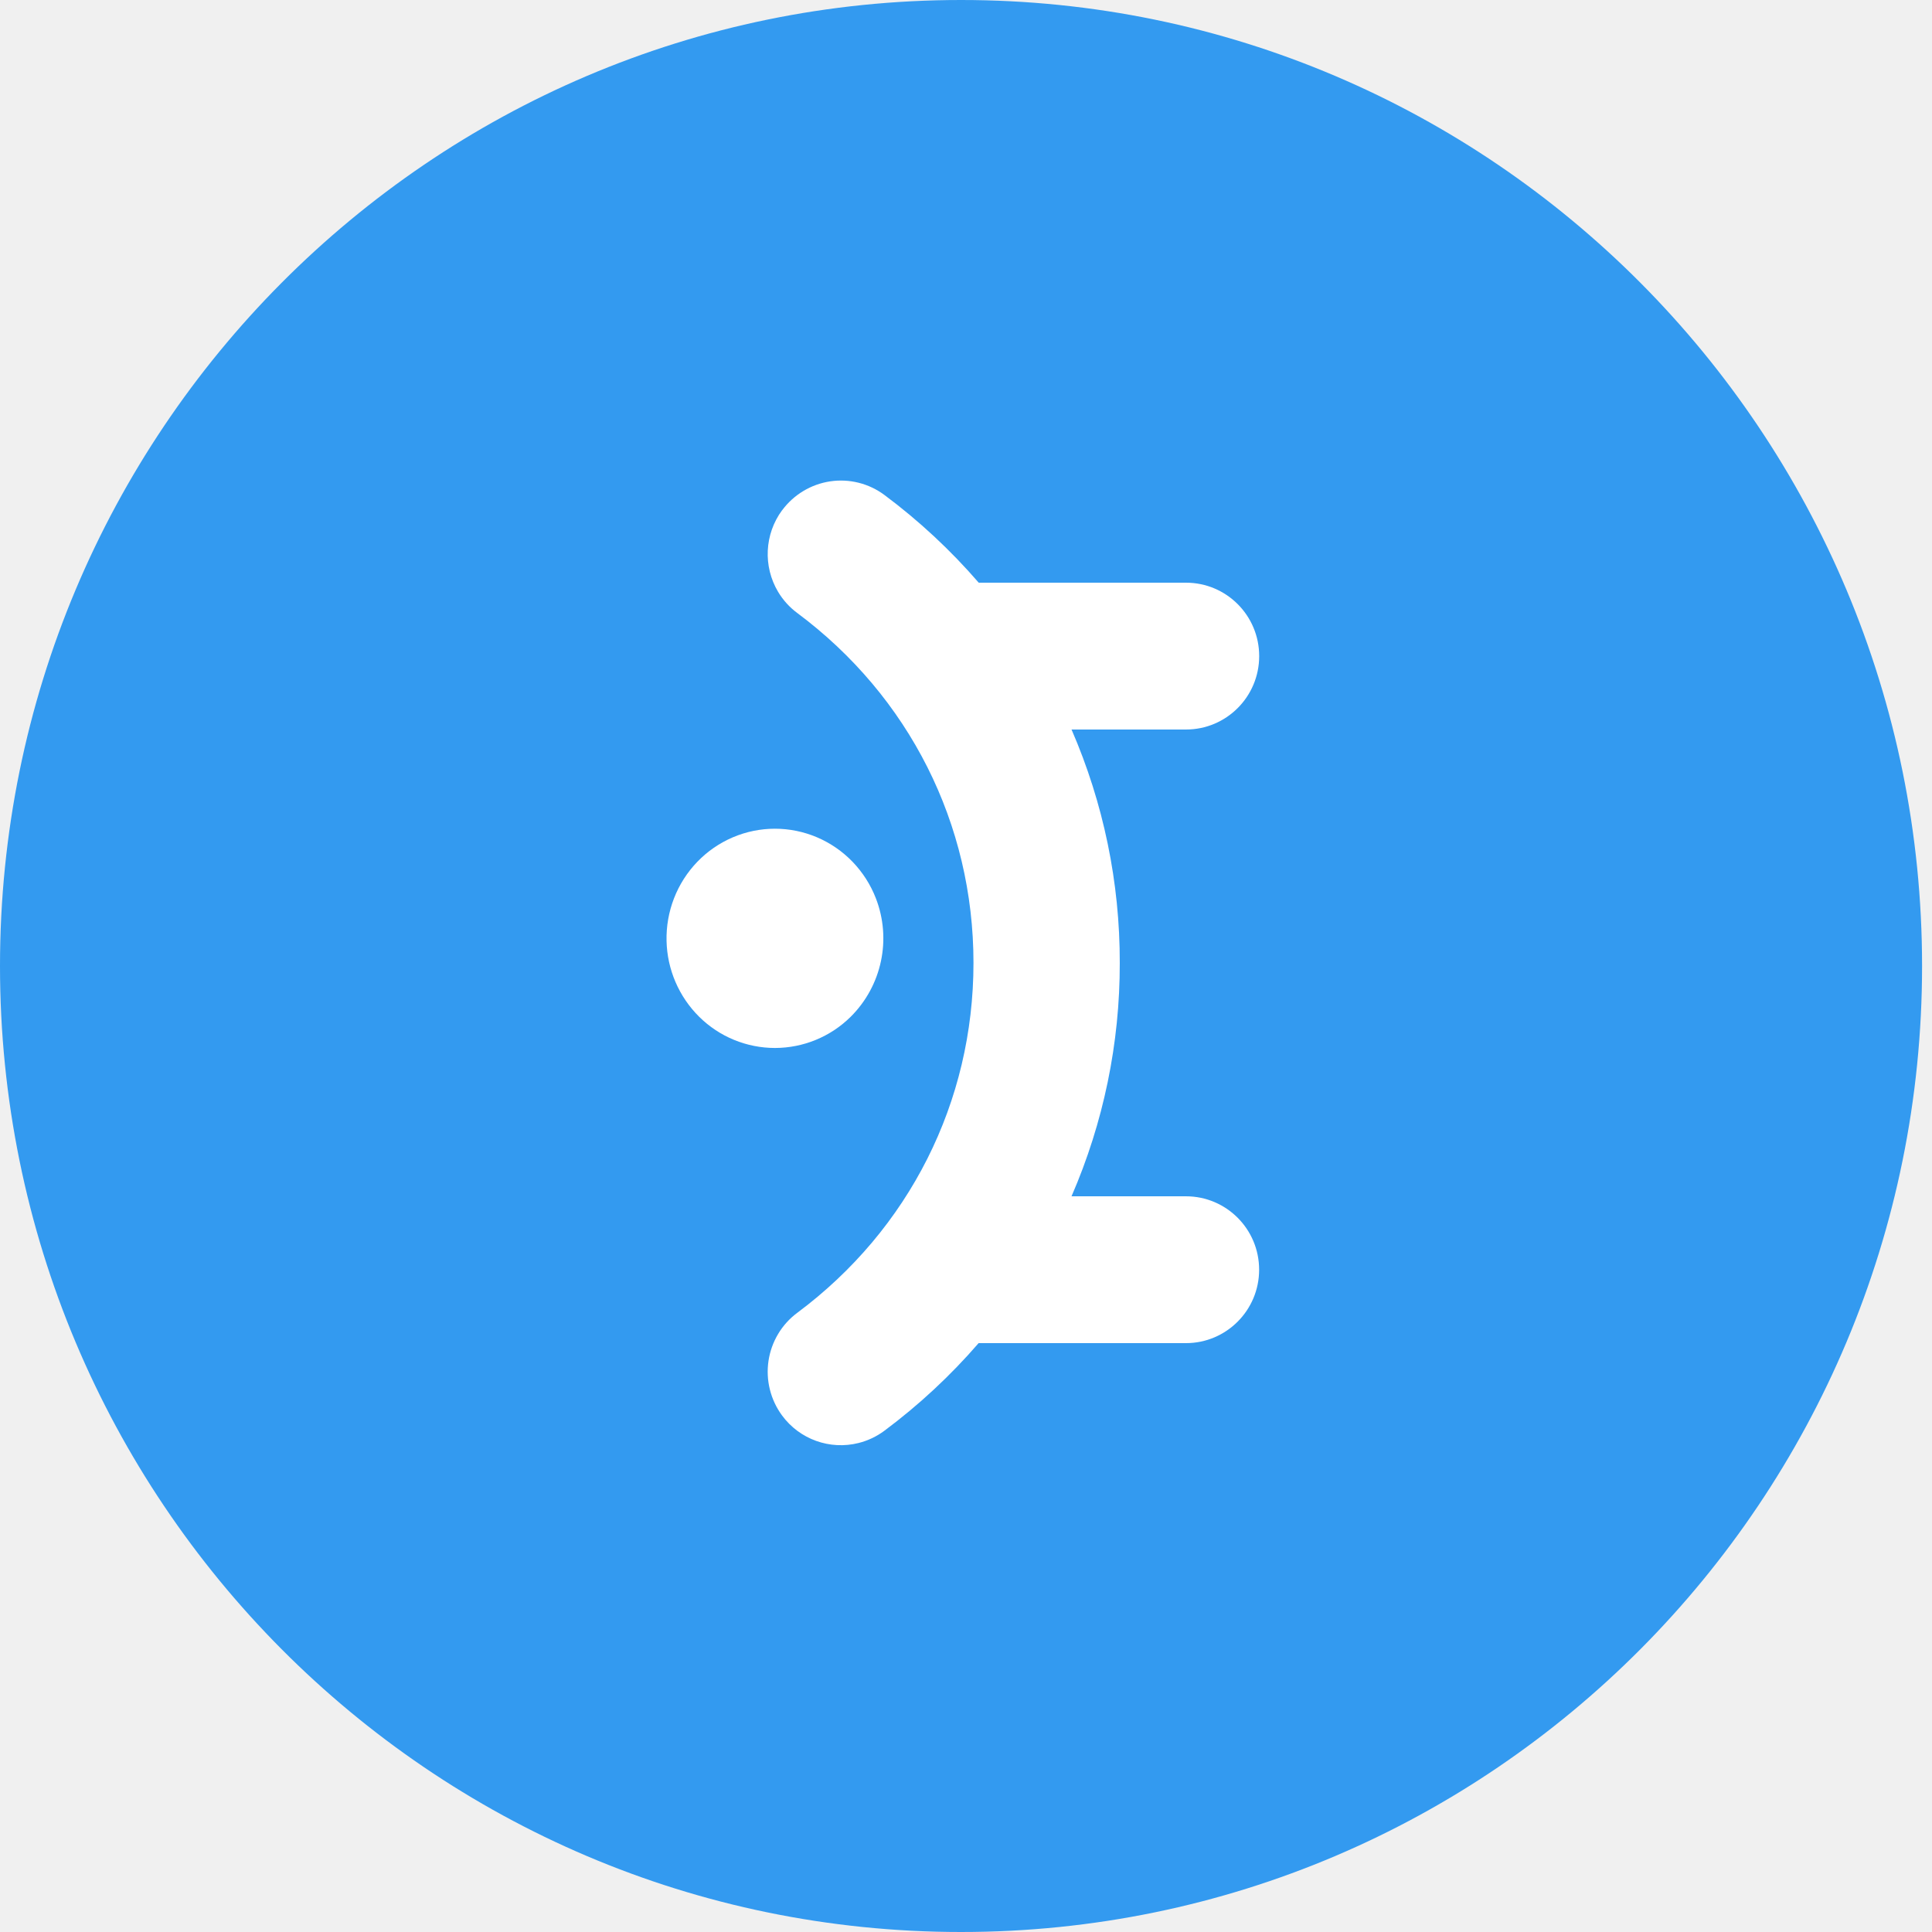
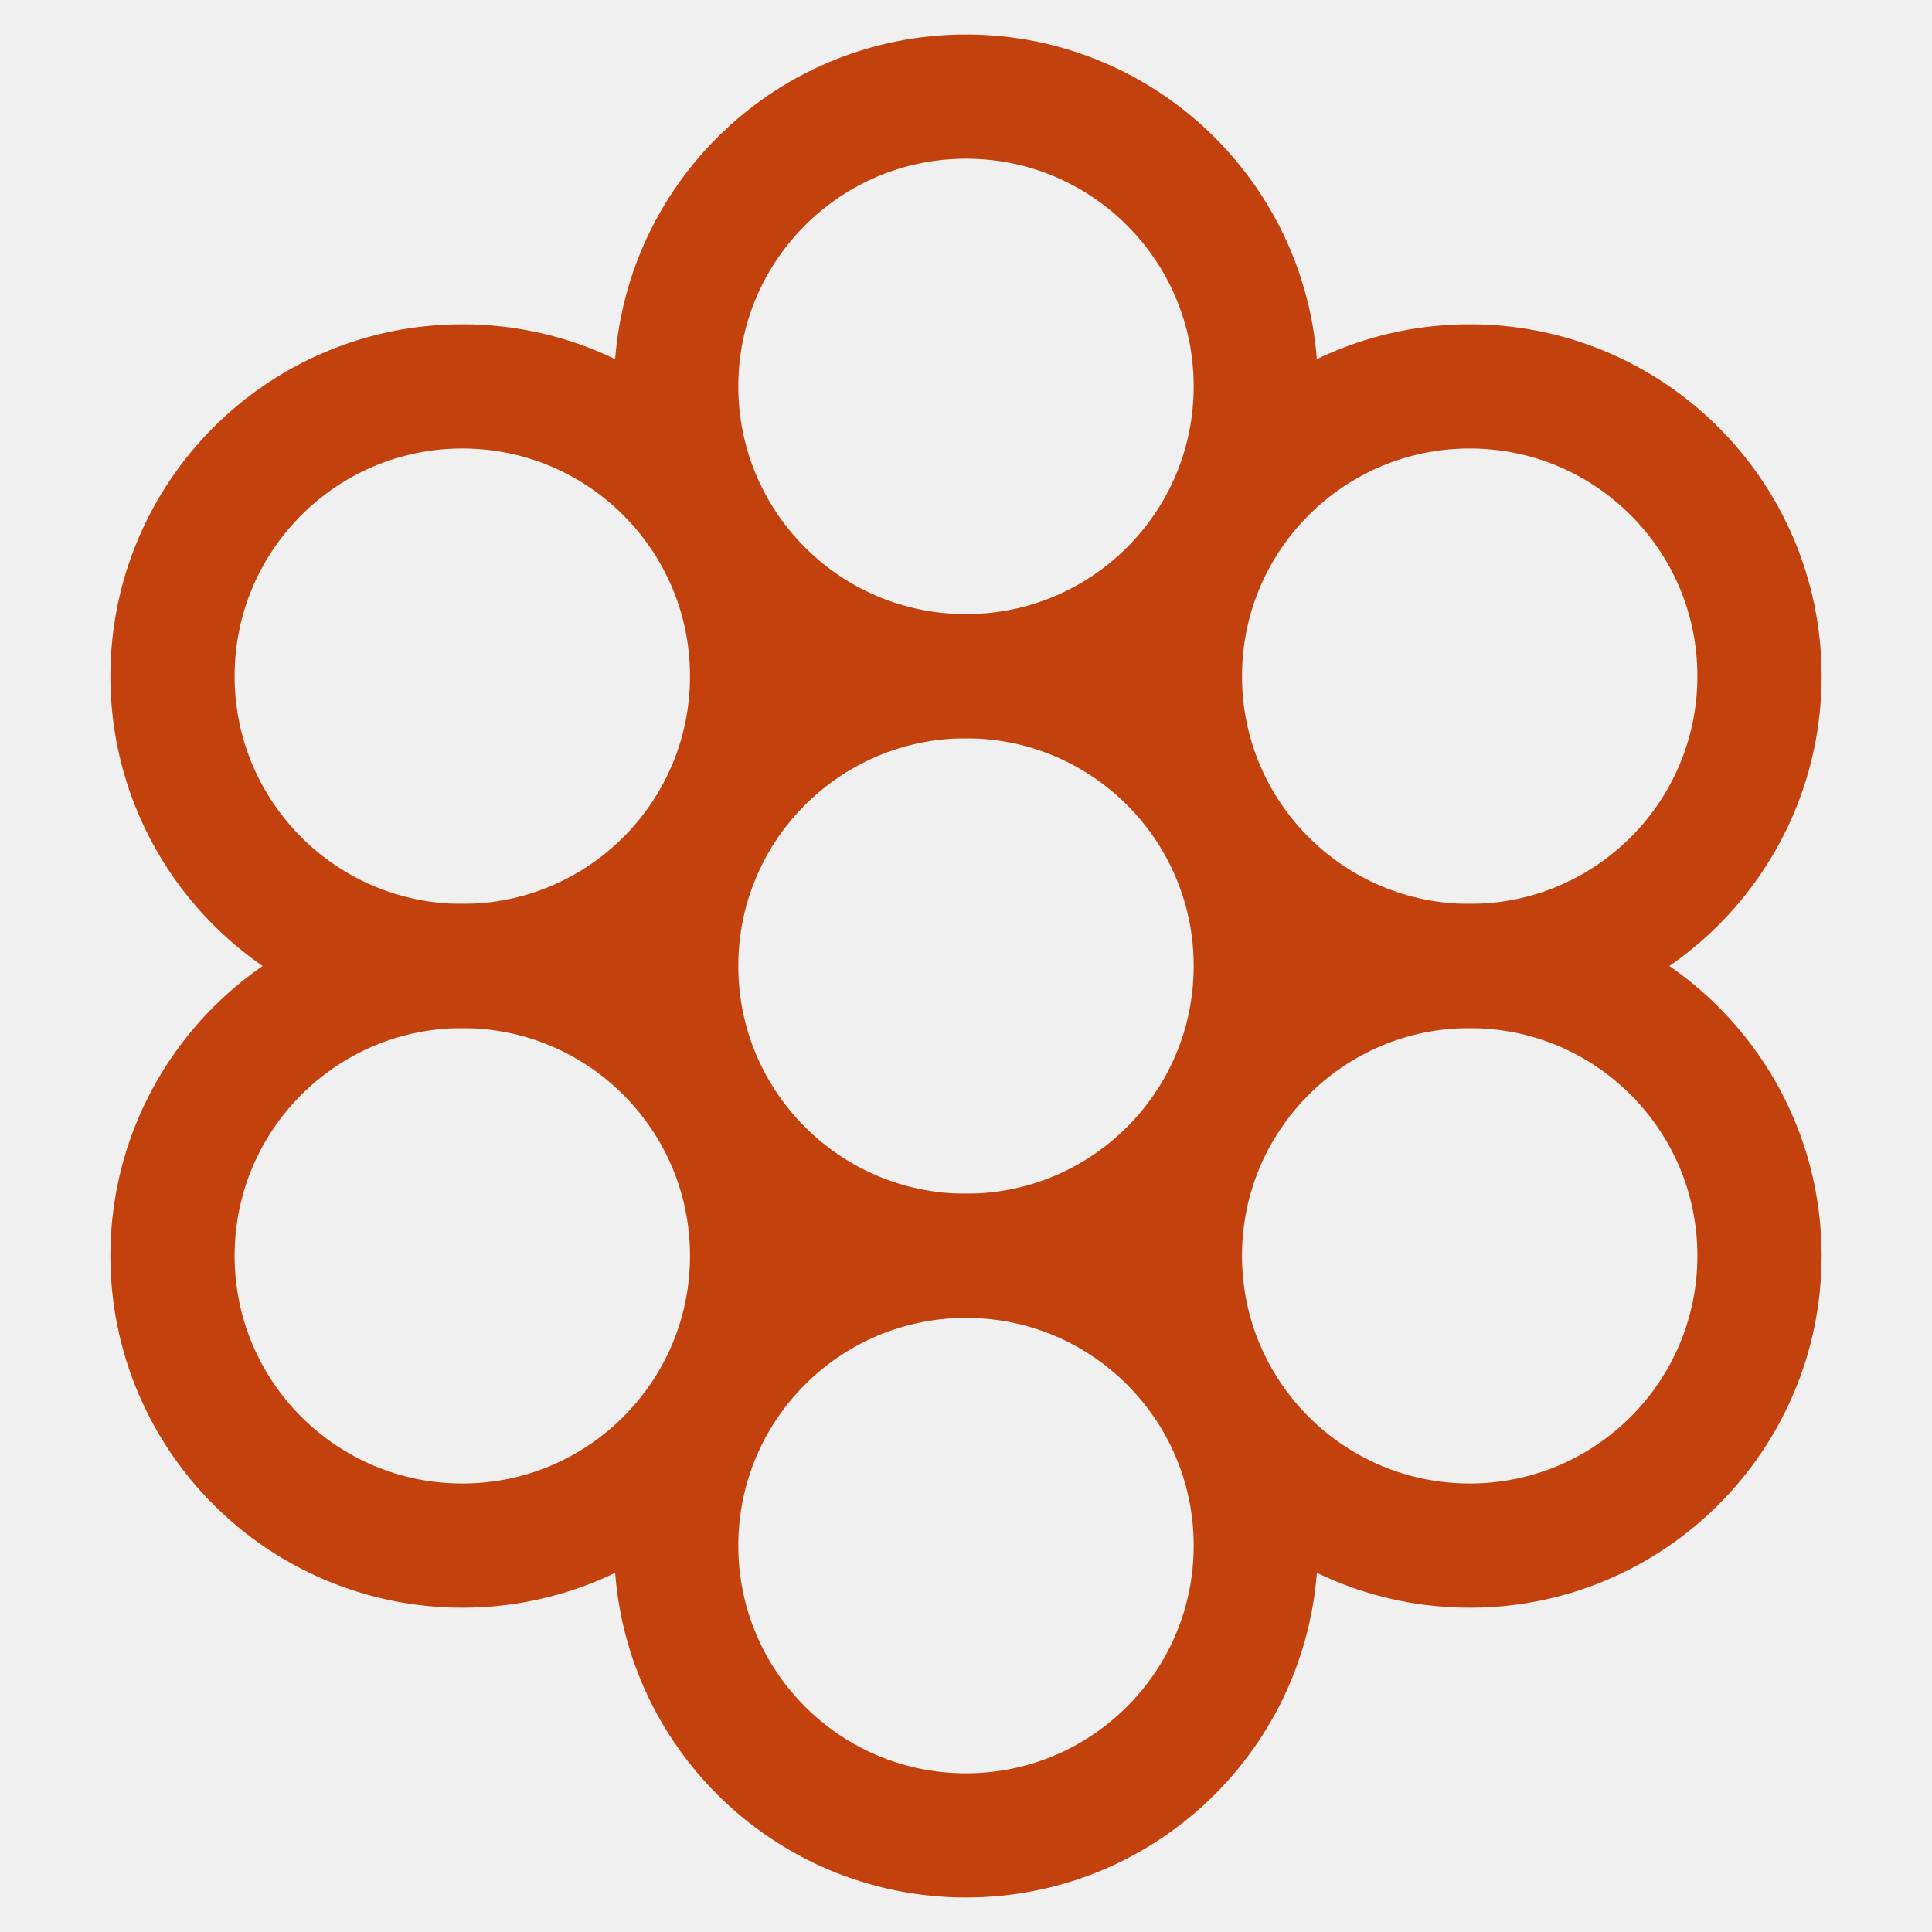
- <svg xmlns="http://www.w3.org/2000/svg" fill="none" viewBox="0 0 163 163">
-   <path fill="#339AF0" d="M162.162 81.5c0-45.011-36.301-81.5-81.08-81.5C36.301 0 0 36.489 0 81.5 0 126.51 36.301 163 81.081 163s81.081-36.49 81.081-81.5z" />
-   <path fill="#fff" d="M65.983 43.049a6.234 6.234 0 00-.336 6.884 6.14 6.14 0 001.618 1.786c9.444 7.036 14.866 17.794 14.866 29.52 0 11.726-5.422 22.484-14.866 29.52a6.145 6.145 0 00-1.616 1.786 6.21 6.21 0 00-.694 4.693 6.21 6.21 0 001.028 2.186 6.151 6.151 0 006.457 2.319 6.154 6.154 0 002.177-1.035 50.083 50.083 0 007.947-7.39h17.493c3.406 0 6.174-2.772 6.174-6.194s-2.762-6.194-6.174-6.194h-9.655a49.165 49.165 0 004.071-19.69 49.167 49.167 0 00-4.07-19.692h9.66c3.406 0 6.173-2.771 6.173-6.194 0-3.422-2.762-6.193-6.173-6.193H82.574a50.112 50.112 0 00-7.952-7.397 6.15 6.15 0 00-4.578-1.153 6.189 6.189 0 00-4.055 2.438h-.006z" />
-   <path fill="#fff" fill-rule="evenodd" d="M56.236 79.391a9.342 9.342 0 01.632-3.608 9.262 9.262 0 011.967-3.077 9.143 9.143 0 012.994-2.063 9.06 9.06 0 017.103 0 9.145 9.145 0 012.995 2.063 9.262 9.262 0 011.967 3.077 9.339 9.339 0 01-2.125 10.003 9.094 9.094 0 01-6.388 2.63 9.094 9.094 0 01-6.39-2.63 9.3 9.3 0 01-2.755-6.395z" clip-rule="evenodd" />
+ <svg xmlns="http://www.w3.org/2000/svg" width="28" height="28" viewBox="0 0 28 28" fill="none" stroke="#C2410C" stroke-width="1.8">
+   <circle cx="14" cy="14" r="4.2" />
+   <circle cx="14" cy="5.6" r="4.2" />
+   <circle cx="14" cy="22.4" r="4.2" />
+   <circle cx="6.7" cy="9.8" r="4.2" />
+   <circle cx="21.3" cy="9.8" r="4.2" />
+   <circle cx="6.7" cy="18.2" r="4.2" />
+   <circle cx="21.3" cy="18.2" r="4.2" />
</svg>
